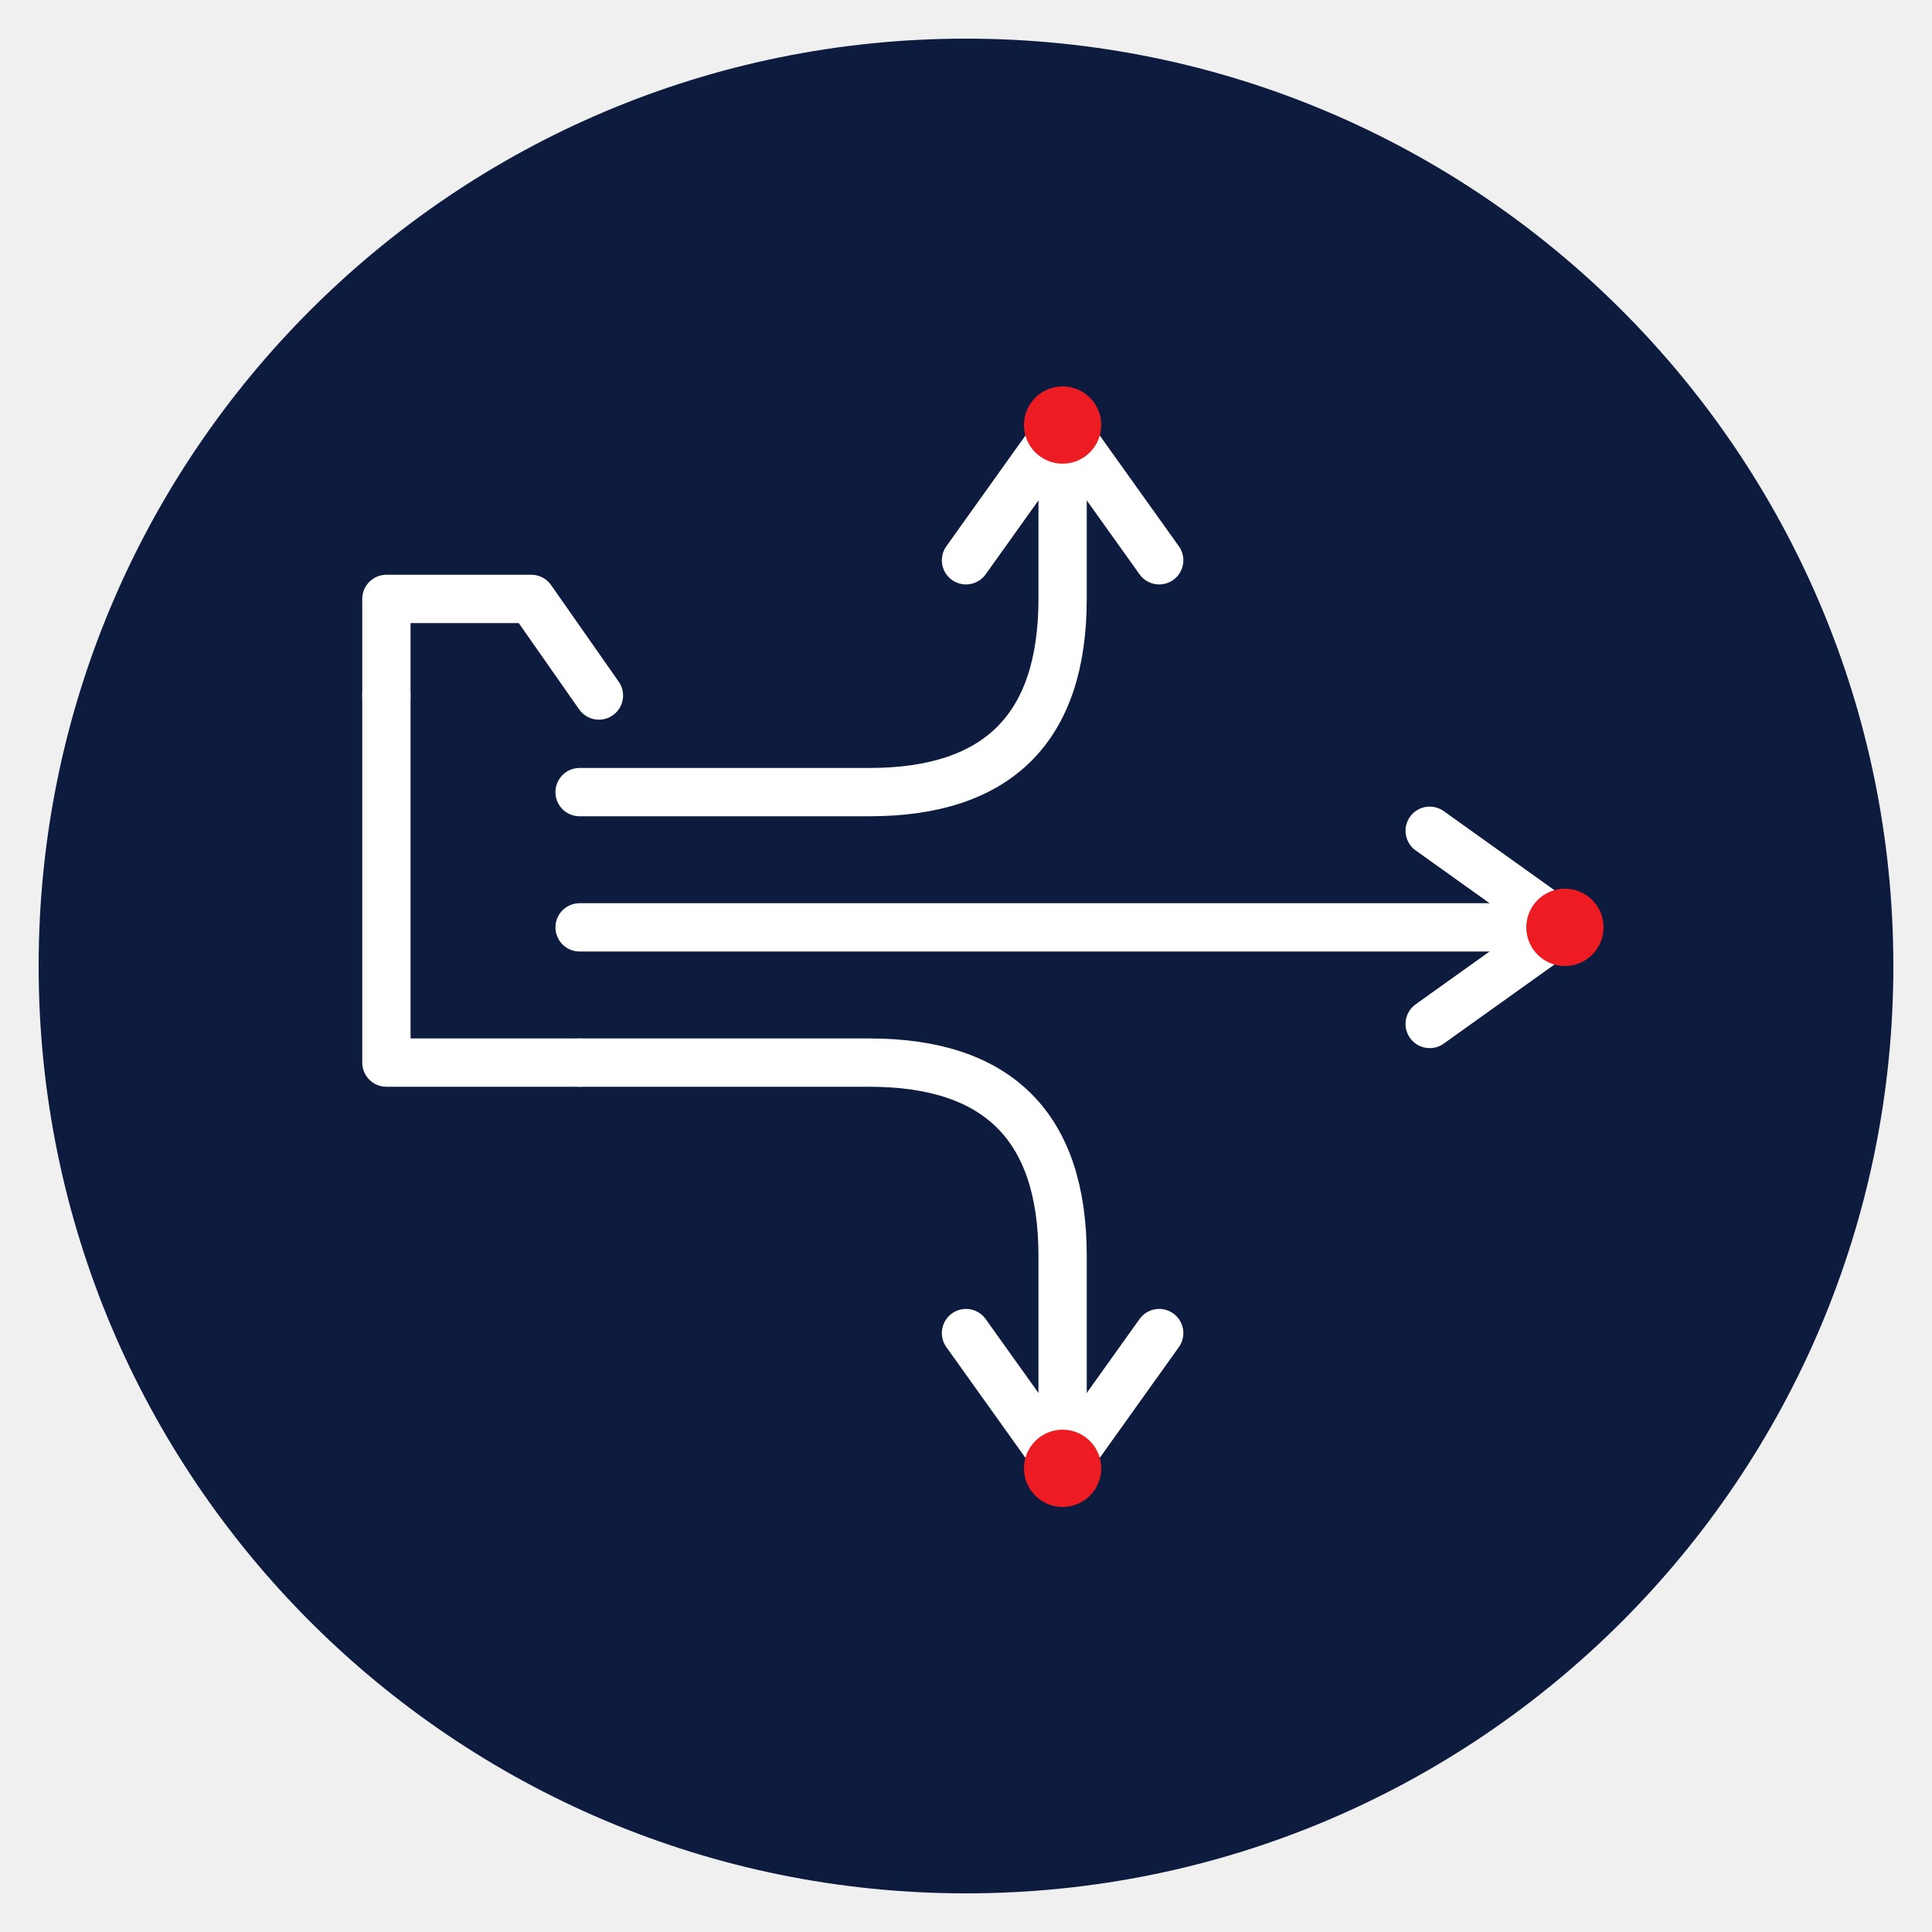
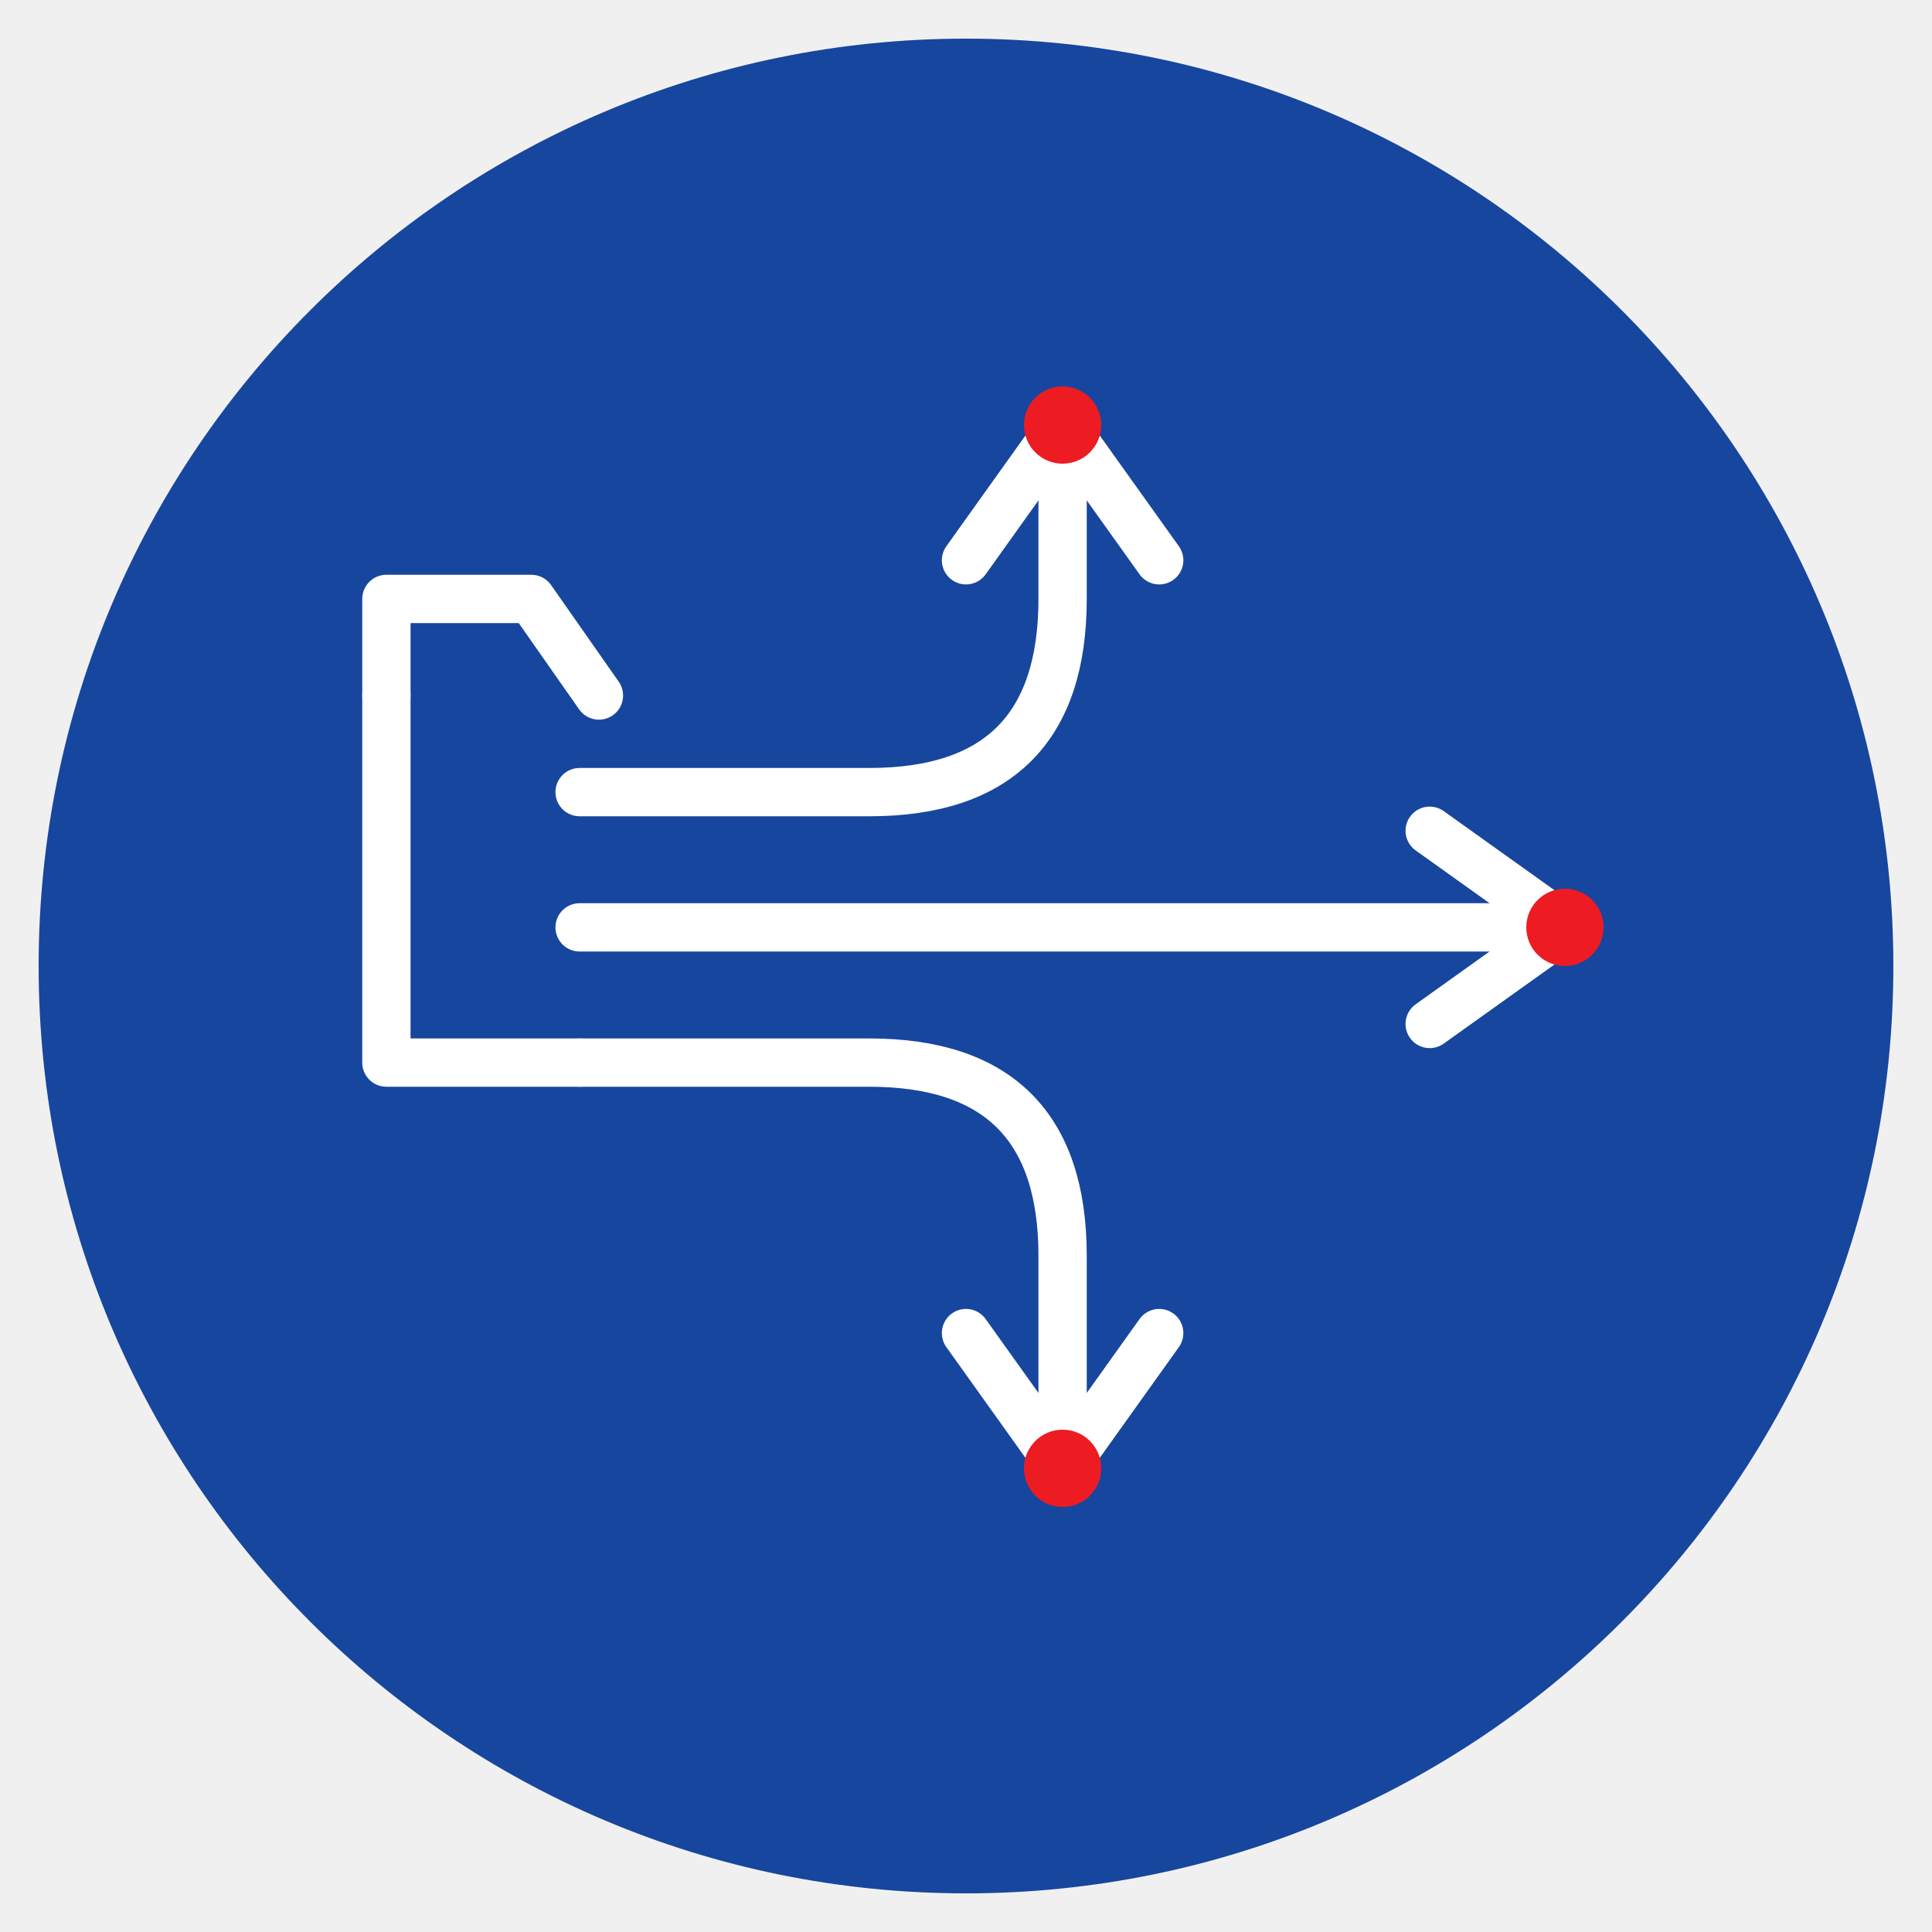
- <svg xmlns="http://www.w3.org/2000/svg" viewBox="0 0 200 200" width="200" height="200">
-   <circle cx="100" cy="100" r="96" fill="#0D1B3E" />
+ <svg xmlns="http://www.w3.org/2000/svg" viewBox="0 0 200 200" width="256" height="256">
+   <circle cx="100" cy="100" r="96" fill="#17469E" />
  <g fill="none" stroke="#FFFFFF" stroke-width="5" stroke-linecap="round" stroke-linejoin="round">
    <path d="M 40 72 L 40 62 L 55 62 L 62 72" />
    <path d="M 40 72 L 40 110 L 60 110" />
    <path d="M 60 82 L 90 82 Q 110 82 110 62 L 110 48" />
    <polyline points="100,58 110,44 120,58" />
    <path d="M 60 96 L 160 96" />
    <polyline points="148,86 162,96 148,106" />
    <path d="M 60 110 L 90 110 Q 110 110 110 130 L 110 148" />
    <polyline points="100,138 110,152 120,138" />
  </g>
  <circle cx="110" cy="44" r="4" fill="#ED1C23" />
  <circle cx="162" cy="96" r="4" fill="#ED1C23" />
  <circle cx="110" cy="152" r="4" fill="#ED1C23" />
</svg>
